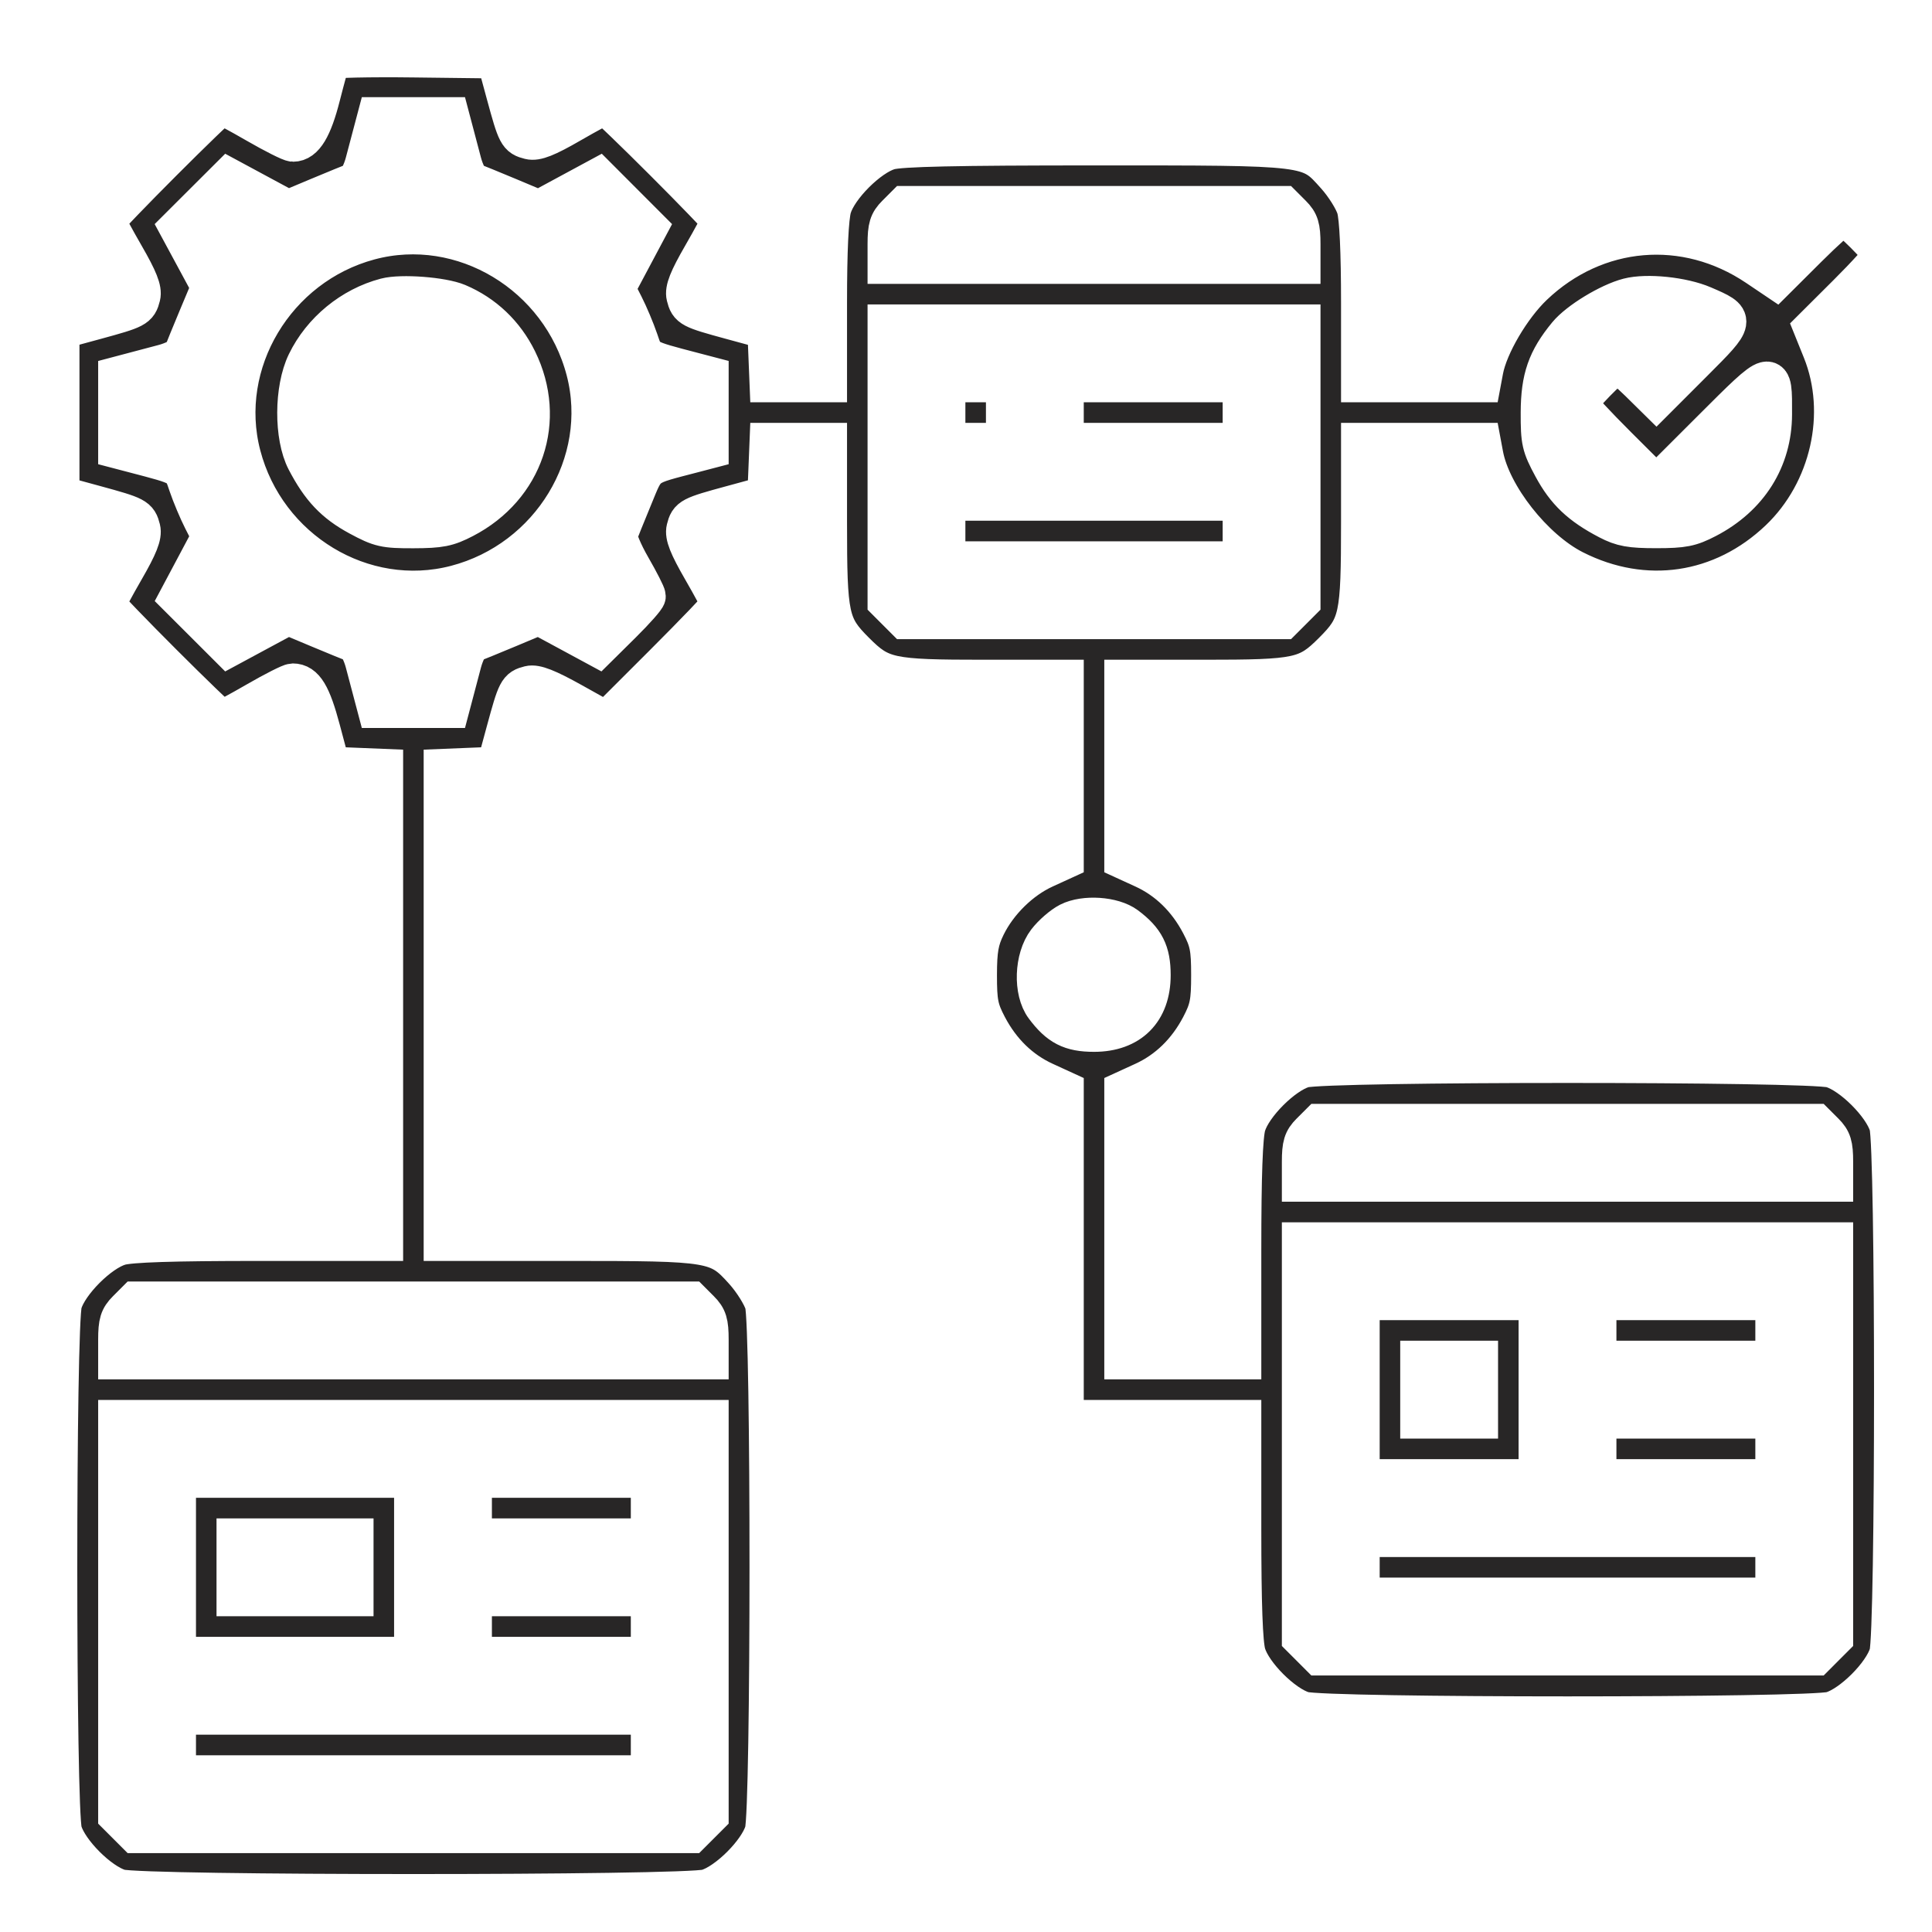
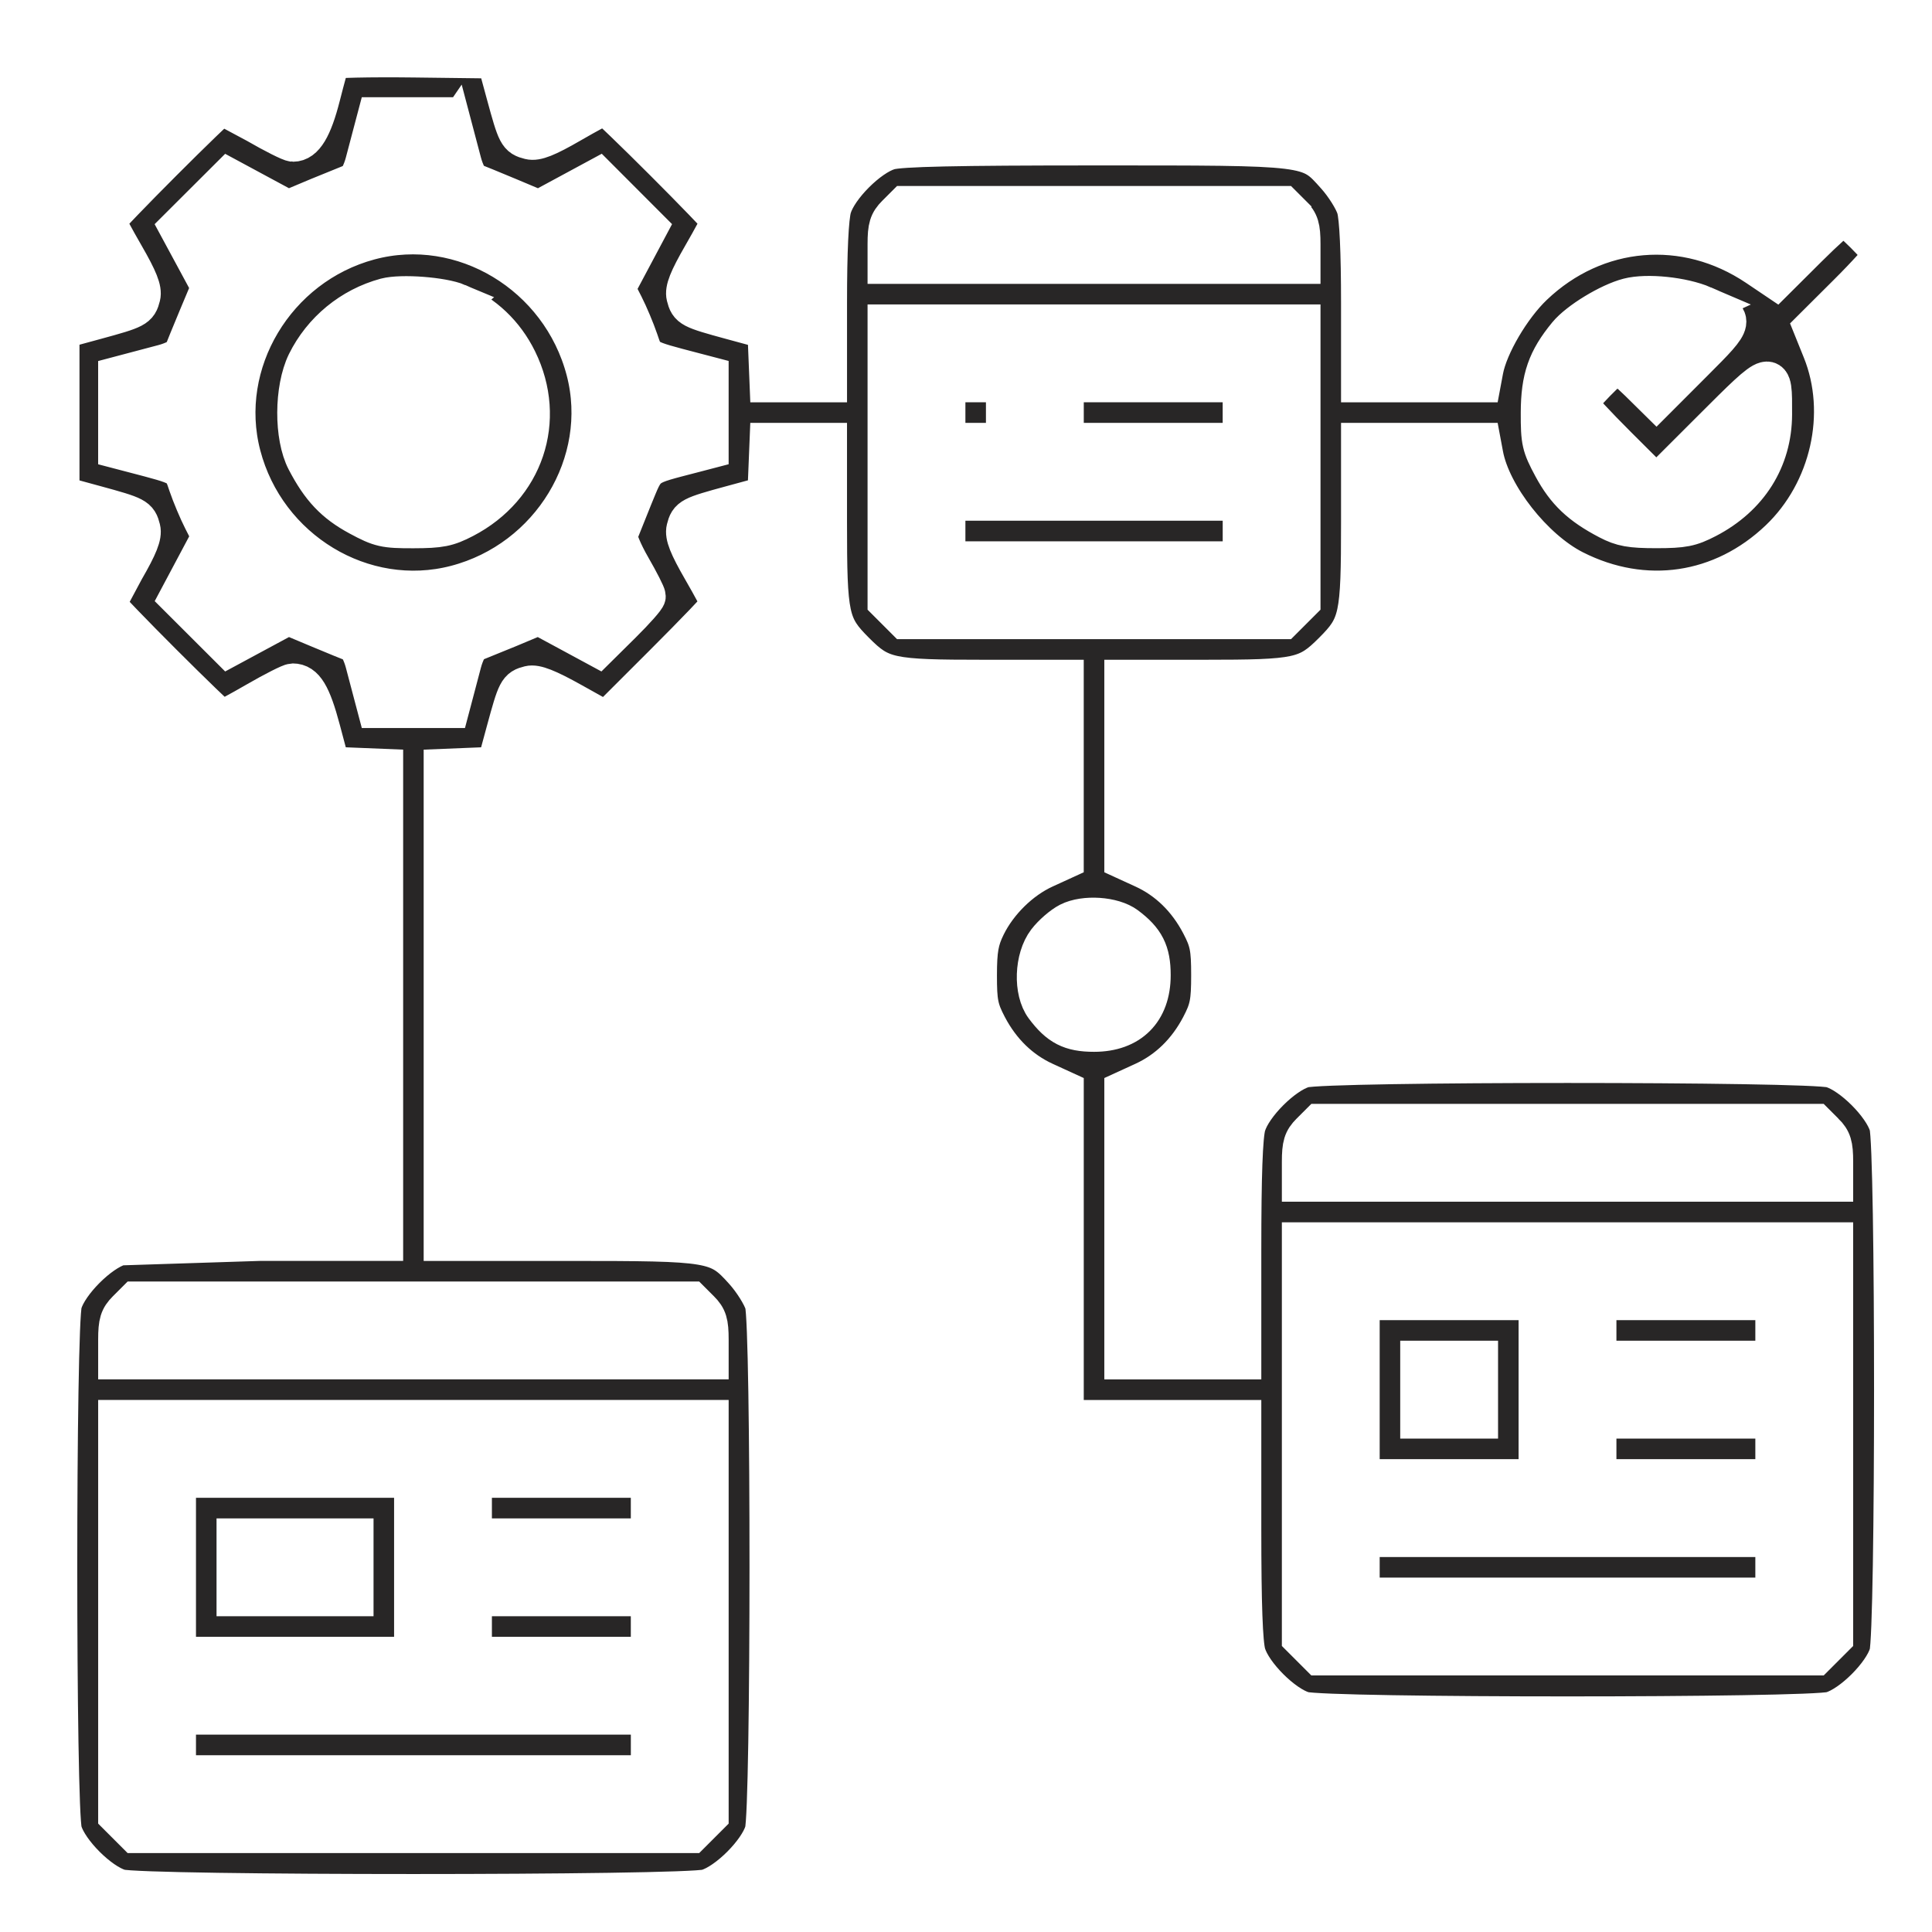
- <svg xmlns="http://www.w3.org/2000/svg" width="100" height="100" viewBox="0 0 100 100" fill="none">
-   <rect width="100" height="100" fill="#E5E5E5" />
-   <rect width="100" height="100" fill="white" />
-   <mask id="path-1-inside-1" fill="white">
-     <path fill-rule="evenodd" clip-rule="evenodd" d="M17.134 3.104C17.091 3.186 16.858 4.028 16.616 4.976C16.193 6.642 15.752 7.371 15.169 7.371C15.031 7.371 14.172 6.939 13.261 6.413C12.349 5.886 11.544 5.455 11.472 5.455C11.304 5.455 5.506 11.26 5.506 11.428C5.506 11.498 5.937 12.301 6.463 13.213C7.173 14.443 7.391 14.992 7.304 15.337C7.149 15.954 7.051 16.005 4.932 16.582L3.113 17.077V21.353V25.629L4.935 26.126C7.053 26.704 7.149 26.755 7.304 27.373C7.391 27.718 7.173 28.267 6.463 29.497C5.937 30.409 5.506 31.214 5.506 31.286C5.506 31.454 11.309 37.255 11.477 37.255C11.546 37.255 12.349 36.824 13.261 36.297C14.172 35.77 15.024 35.339 15.154 35.339C15.767 35.339 16.135 35.948 16.617 37.76L17.121 39.65L18.493 39.706L19.866 39.762V52.014V64.266H13.426C8.93 64.266 6.749 64.337 6.199 64.499C5.147 64.81 3.561 66.397 3.25 67.449C2.917 68.579 2.917 93.67 3.25 94.799C3.561 95.851 5.147 97.438 6.199 97.749C7.33 98.084 35.465 98.084 36.597 97.749C37.648 97.438 39.234 95.851 39.545 94.799C39.874 93.684 39.879 68.575 39.55 67.478C39.425 67.06 38.95 66.303 38.495 65.796C37.152 64.302 36.94 64.266 29.405 64.266H22.929V52.014V39.762L24.302 39.706L25.675 39.65L26.169 37.83C26.743 35.716 26.797 35.611 27.399 35.46C27.727 35.377 28.34 35.619 29.618 36.331L31.384 37.316L34.336 34.367C35.96 32.744 37.289 31.358 37.289 31.286C37.289 31.214 36.858 30.409 36.332 29.497C35.622 28.267 35.405 27.718 35.492 27.373C35.646 26.756 35.744 26.705 37.864 26.129L39.682 25.634L39.739 24.261L39.795 22.887H41.318H42.842V27.032C42.842 31.954 42.932 32.378 44.271 33.718C45.61 35.057 46.034 35.148 50.953 35.148H55.095V39.827V44.507L54.06 44.981C52.829 45.545 51.665 46.688 51.051 47.938C50.691 48.67 50.605 49.158 50.603 50.473C50.602 51.879 50.673 52.238 51.125 53.101C51.817 54.421 52.82 55.398 54.074 55.972L55.095 56.44V64.951V73.461H59.69H64.285V79.138C64.285 83.036 64.358 85.062 64.518 85.604C64.829 86.656 66.415 88.243 67.467 88.554C68.595 88.888 93.673 88.888 94.801 88.554C95.853 88.243 97.439 86.656 97.75 85.604C98.083 84.474 98.083 59.383 97.75 58.254C97.439 57.202 95.853 55.615 94.801 55.304C93.673 54.97 68.595 54.97 67.467 55.304C66.415 55.615 64.829 57.202 64.518 58.254C64.358 58.795 64.285 60.822 64.285 64.719V70.396H61.222H58.158V63.418V56.44L59.18 55.972C60.433 55.398 61.437 54.421 62.129 53.101C62.58 52.24 62.653 51.876 62.653 50.473C62.653 49.07 62.58 48.707 62.129 47.846C61.437 46.526 60.433 45.549 59.18 44.975L58.158 44.507V39.827V35.148H62.301C67.22 35.148 67.644 35.057 68.983 33.718C70.321 32.378 70.412 31.954 70.412 27.032V22.887H73.55H76.688L76.811 23.545C77.205 25.645 79.384 28.415 81.476 29.476C85.113 31.32 89.136 30.726 92.087 27.91C94.704 25.413 95.611 21.396 94.294 18.136L93.828 16.98L95.618 15.196C96.603 14.215 97.408 13.321 97.408 13.21C97.408 12.96 95.645 11.202 95.395 11.202C95.296 11.202 94.474 11.939 93.569 12.84L91.924 14.479L90.935 13.813C87.234 11.32 82.603 11.716 79.371 14.8C78.219 15.899 77.049 17.893 76.811 19.165L76.688 19.822H73.55H70.412V15.678C70.412 13.03 70.33 11.259 70.184 10.774C70.059 10.355 69.584 9.599 69.129 9.092C67.728 7.533 67.965 7.562 56.663 7.562C49.487 7.562 46.597 7.625 46.023 7.795C44.971 8.106 43.385 9.693 43.074 10.745C42.923 11.258 42.842 12.984 42.842 15.678V19.822H41.318H39.795L39.739 18.449L39.682 17.076L37.864 16.581C35.744 16.005 35.646 15.954 35.492 15.337C35.405 14.992 35.622 14.443 36.332 13.213C36.858 12.301 37.289 11.496 37.289 11.424C37.289 11.256 31.487 5.455 31.319 5.455C31.249 5.455 30.447 5.886 29.535 6.412C28.306 7.123 27.757 7.34 27.412 7.253C26.796 7.099 26.745 7.001 26.168 4.88L25.674 3.06L21.443 3.009C19.116 2.98 17.177 3.023 17.134 3.104ZM23.488 6.748C23.592 7.143 23.788 7.886 23.924 8.4C24.059 8.913 24.3 9.377 24.459 9.43C24.618 9.483 25.457 9.824 26.324 10.188L27.899 10.849L29.433 10.02L30.968 9.191L32.262 10.487L33.556 11.783L32.715 13.363L31.874 14.943L32.311 15.8C32.551 16.271 32.892 17.082 33.069 17.601C33.415 18.619 33.322 18.565 35.901 19.241L36.715 19.454V21.355V23.256L35.901 23.469C33.273 24.158 33.507 23.986 32.767 25.77C32.397 26.661 32.052 27.523 31.999 27.686C31.947 27.85 32.254 28.591 32.682 29.334C33.11 30.077 33.46 30.764 33.46 30.862C33.46 30.96 32.896 31.598 32.207 32.28L30.954 33.52L29.422 32.692L27.89 31.865L26.319 32.524C25.455 32.887 24.618 33.227 24.459 33.28C24.3 33.333 24.059 33.797 23.924 34.31C23.788 34.824 23.592 35.567 23.488 35.962L23.298 36.68H21.398H19.498L19.308 35.962C19.203 35.567 19.007 34.824 18.871 34.31C18.736 33.797 18.495 33.333 18.336 33.28C18.177 33.227 17.34 32.887 16.477 32.524L14.906 31.865L13.371 32.692L11.836 33.52L10.538 32.223L9.24 30.927L10.081 29.347L10.921 27.767L10.484 26.91C10.244 26.439 9.903 25.628 9.727 25.109C9.381 24.091 9.474 24.145 6.894 23.469L6.081 23.256V21.355V19.454L6.799 19.264C7.194 19.159 7.937 18.963 8.45 18.827C8.963 18.692 9.426 18.451 9.479 18.292C9.532 18.133 9.873 17.293 10.237 16.426L10.898 14.85L10.069 13.315L9.24 11.78L10.538 10.485L11.836 9.19L13.371 10.018L14.906 10.845L16.477 10.186C17.34 9.823 18.177 9.483 18.336 9.43C18.495 9.377 18.736 8.913 18.871 8.4C19.007 7.886 19.203 7.143 19.308 6.748L19.498 6.03H21.398H23.298L23.488 6.748ZM66.879 11.098C67.265 11.483 67.349 11.757 67.349 12.63V13.692H56.627H45.905V12.63C45.905 11.757 45.989 11.483 46.375 11.098L46.845 10.627H56.627H66.409L66.879 11.098ZM19.122 12.463C14.267 13.769 11.264 18.798 12.501 23.55C13.781 28.47 18.8 31.506 23.591 30.257C28.495 28.979 31.542 23.953 30.302 19.189C29.01 14.224 23.931 11.168 19.122 12.463ZM23.695 15.674C25.057 16.251 26.13 17.27 26.794 18.62C28.326 21.735 27.151 25.23 24.024 26.855C23.17 27.299 22.789 27.374 21.398 27.378C19.908 27.382 19.668 27.327 18.565 26.732C17.304 26.051 16.583 25.29 15.83 23.845C15.18 22.596 15.19 20.132 15.851 18.769C16.645 17.13 18.196 15.855 19.962 15.391C20.775 15.177 22.902 15.339 23.695 15.674ZM88.164 15.794C89.874 16.53 89.873 16.536 87.681 18.729L85.735 20.676L84.816 19.77C84.311 19.272 83.809 18.865 83.702 18.865C83.468 18.865 81.708 20.669 81.708 20.908C81.708 21 82.613 21.977 83.719 23.08L85.73 25.085L88.593 22.225C91.81 19.012 91.764 19.023 91.756 21.451C91.749 23.783 90.525 25.727 88.355 26.855C87.499 27.3 87.125 27.374 85.729 27.374C84.394 27.375 83.947 27.294 83.24 26.925C81.796 26.173 81.035 25.451 80.355 24.189C79.759 23.084 79.706 22.848 79.711 21.355C79.718 19.573 80.054 18.608 81.115 17.32C81.694 16.617 83.28 15.652 84.281 15.393C85.245 15.144 87.097 15.335 88.164 15.794ZM67.349 23.95V31.142L66.879 31.613L66.409 32.083H56.627H46.845L46.375 31.613L45.905 31.142V23.95V16.757H56.627H67.349V23.95ZM48.968 21.355V22.887H50.5H52.032V21.355V19.822H50.5H48.968V21.355ZM55.095 21.355V22.887H59.69H64.285V21.355V19.822H59.69H55.095V21.355ZM48.968 27.485V29.018H56.627H64.285V27.485V25.953H56.627H48.968V27.485ZM58.305 47.92C59.28 48.649 59.594 49.271 59.594 50.473C59.594 52.338 58.491 53.443 56.627 53.443C55.416 53.443 54.804 53.129 54.054 52.124C53.441 51.303 53.5 49.598 54.172 48.717C54.454 48.347 54.971 47.898 55.321 47.719C56.131 47.306 57.617 47.406 58.305 47.92ZM94.449 58.606C94.835 58.992 94.919 59.266 94.919 60.139V61.201H81.134H67.349V60.139C67.349 59.266 67.433 58.992 67.819 58.606L68.289 58.136H81.134H93.979L94.449 58.606ZM94.919 74.524V84.781L94.449 85.251L93.979 85.722H81.134H68.289L67.819 85.251L67.349 84.781V74.524V64.266H81.134H94.919V74.524ZM36.245 67.802C36.631 68.188 36.715 68.462 36.715 69.334V70.396H21.398H6.081V69.334C6.081 68.462 6.165 68.188 6.551 67.802L7.021 67.331H21.398H35.775L36.245 67.802ZM70.412 71.929V76.526H75.007H79.602V71.929V67.331H75.007H70.412V71.929ZM82.666 68.864V70.396H87.261H91.856V68.864V67.331H87.261H82.666V68.864ZM76.539 71.929V73.461H75.007H73.475V71.929V70.396H75.007H76.539V71.929ZM36.715 83.719V93.977L36.245 94.447L35.775 94.917H21.398H7.021L6.551 94.447L6.081 93.977V83.719V73.461H21.398H36.715V83.719ZM82.666 74.994V76.526H87.261H91.856V74.994V73.461H87.261H82.666V74.994ZM9.144 81.124V85.722H15.271H21.398V81.124V76.526H15.271H9.144V81.124ZM24.461 78.059V79.592H29.056H33.651V78.059V76.526H29.056H24.461V78.059ZM18.334 81.124V82.657H15.271H12.207V81.124V79.592H15.271H18.334V81.124ZM70.412 81.124V82.657H81.134H91.856V81.124V79.592H81.134H70.412V81.124ZM24.461 84.189V85.722H29.056H33.651V84.189V82.657H29.056H24.461V84.189ZM9.144 90.319V91.852H21.398H33.651V90.319V88.787H21.398H9.144V90.319Z" />
+ <svg xmlns="http://www.w3.org/2000/svg" width="100" height="100" fill="none">
+   <path fill="#e5e5e5" d="M0 0h100v100H0z" />
+   <path fill="#fff" d="M0 0h100v100H0z" />
+   <mask id="A" fill="#fff">
+     <path fill-rule="evenodd" d="M17.134 3.105c-.043.081-.276.923-.517 1.871-.424 1.666-.864 2.395-1.447 2.395-.138 0-.997-.431-1.908-.958l-1.789-.958c-.168 0-5.966 5.805-5.966 5.974 0 .069.431.873.957 1.785.71 1.23.927 1.779.841 2.124-.155.616-.253.668-2.372 1.245l-1.819.495v4.276 4.276l1.822.497c2.118.578 2.214.628 2.369 1.246.087.345-.131.894-.841 2.124l-.957 1.789c0 .168 5.802 5.969 5.97 5.969.07 0 .872-.431 1.784-.958s1.764-.958 1.893-.958c.613 0 .981.608 1.464 2.42l.503 1.89 1.373.056 1.373.056v12.252 12.252h-6.44l-7.228.233c-1.052.311-2.638 1.898-2.949 2.95-.334 1.129-.334 26.221 0 27.35.311 1.052 1.897 2.639 2.949 2.95 1.131.335 29.267.335 30.398 0 1.052-.311 2.638-1.898 2.948-2.95.329-1.115.334-26.224.005-27.321-.125-.418-.6-1.174-1.055-1.681-1.343-1.494-1.556-1.53-9.09-1.53h-6.476V52.014 39.762l1.373-.056 1.373-.056.494-1.82c.574-2.114.628-2.219 1.23-2.37.327-.082.941.159 2.218.872l1.766.985 2.953-2.95c1.624-1.622 2.953-3.008 2.953-3.081s-.431-.877-.957-1.789c-.71-1.23-.927-1.779-.84-2.124.155-.616.253-.668 2.372-1.244l1.819-.494.056-1.373.056-1.373h1.523 1.523v4.144c0 4.922.091 5.346 1.429 6.686s1.763 1.43 6.682 1.43h4.142v4.679 4.679l-1.035.474c-1.232.564-2.395 1.707-3.009 2.957-.36.733-.446 1.221-.448 2.536-.002 1.405.07 1.765.522 2.628.692 1.32 1.695 2.297 2.949 2.871l1.022.468v8.511 8.511h4.595 4.595v5.677c0 3.897.073 5.924.233 6.465.311 1.052 1.897 2.639 2.948 2.95 1.129.334 26.206.334 27.335 0 1.052-.311 2.638-1.898 2.949-2.95.334-1.129.334-26.22 0-27.35-.311-1.052-1.897-2.639-2.949-2.95-1.129-.334-26.206-.334-27.335 0-1.052.311-2.638 1.898-2.948 2.95-.16.541-.233 2.568-.233 6.465v5.677h-3.063-3.063v-6.978-6.978l1.022-.468c1.253-.574 2.257-1.551 2.949-2.871.451-.861.524-1.225.524-2.628s-.072-1.767-.524-2.628c-.692-1.32-1.695-2.297-2.949-2.871l-1.022-.468v-4.679-4.679h4.142c4.919 0 5.343-.091 6.682-1.43s1.429-1.764 1.429-6.686v-4.144h3.138 3.138l.123.657c.394 2.1 2.573 4.87 4.665 5.931 3.637 1.844 7.66 1.25 10.611-1.566 2.616-2.497 3.523-6.514 2.207-9.774l-.466-1.156 1.79-1.784c.985-.981 1.79-1.875 1.79-1.986 0-.25-1.763-2.008-2.013-2.008-.1 0-.921.737-1.826 1.638l-1.645 1.638-.989-.666c-3.702-2.492-8.333-2.097-11.564.987-1.152 1.099-2.322 3.094-2.56 4.366l-.123.657H73.55h-3.138v-4.144c0-2.648-.082-4.419-.228-4.905-.125-.418-.6-1.174-1.055-1.681-1.401-1.559-1.164-1.53-12.466-1.53-7.175 0-10.066.063-10.64.233-1.052.311-2.638 1.898-2.948 2.95-.151.513-.233 2.239-.233 4.933v4.144h-1.523-1.523l-.056-1.373-.056-1.373-1.819-.494c-2.119-.576-2.217-.628-2.372-1.244-.087-.345.13-.894.84-2.124.526-.912.957-1.717.957-1.789 0-.168-5.802-5.969-5.97-5.969-.07 0-.872.431-1.784.958-1.229.71-1.778.928-2.123.841-.616-.155-.667-.253-1.244-2.373l-.495-1.82-4.23-.052c-2.327-.028-4.266.015-4.309.096zm6.354 3.643l.436 1.652c.135.513.376.977.535 1.03s.998.394 1.864.758l1.575.662 1.535-.829 1.534-.829 1.294 1.296 1.294 1.296-.841 1.58-.841 1.58.437.857c.24.471.581 1.282.758 1.801.346 1.018.253.964 2.832 1.64l.814.213v1.901 1.901l-.814.213c-2.628.688-2.394.517-3.134 2.301l-.768 1.916c-.052.163.255.905.683 1.648s.778 1.431.778 1.529-.564.736-1.253 1.418l-1.253 1.24-1.532-.828-1.532-.827-1.571.659-1.86.756c-.159.053-.4.516-.535 1.03l-.436 1.652-.19.718h-1.9-1.9l-.19-.718-.436-1.652c-.135-.513-.376-.977-.535-1.03s-.996-.393-1.86-.756l-1.571-.659-1.535.827-1.535.828-1.298-1.296-1.298-1.296.841-1.58.841-1.58-.437-.857c-.24-.471-.581-1.282-.758-1.801-.346-1.018-.253-.964-2.832-1.64l-.814-.213v-1.901-1.901l.718-.19 1.651-.437c.513-.135.976-.376 1.029-.535s.394-.998.757-1.865l.661-1.576-.829-1.535-.829-1.535 1.298-1.295 1.298-1.295 1.535.828 1.535.827 1.571-.66 1.86-.756c.159-.053.4-.516.535-1.03l.436-1.652.19-.718h1.9 1.9l.19.718zm43.391 4.35c.386.386.47.66.47 1.533v1.062H56.627 45.905V12.63c0-.873.084-1.147.47-1.533l.47-.47h9.782 9.782l.47.47zm-47.757 1.365c-4.855 1.306-7.858 6.336-6.621 11.087 1.281 4.92 6.3 7.956 11.091 6.707 4.903-1.278 7.951-6.304 6.711-11.068-1.293-4.965-6.371-8.02-11.181-6.726zm4.574 3.212c1.362.576 2.435 1.596 3.099 2.946 1.532 3.114.357 6.61-2.77 8.234-.854.444-1.235.52-2.626.523-1.49.004-1.729-.051-2.833-.646-1.261-.68-1.982-1.442-2.734-2.886-.651-1.249-.641-3.713.02-5.077a6.48 6.48 0 0 1 4.111-3.378c.813-.214 2.94-.053 3.734.283zm64.469.12c1.709.736 1.708.742-.484 2.935l-1.945 1.947-.919-.906c-.506-.498-1.007-.906-1.114-.906-.233 0-1.993 1.804-1.993 2.043 0 .092.905 1.069 2.011 2.172l2.011 2.005 2.863-2.86c3.217-3.213 3.17-3.202 3.163-.774-.007 2.332-1.231 4.276-3.4 5.404-.857.445-1.231.519-2.626.519-1.335 0-1.782-.08-2.489-.449-1.444-.753-2.205-1.474-2.885-2.736-.596-1.106-.649-1.342-.644-2.834.007-1.782.343-2.747 1.404-4.035.579-.702 2.165-1.668 3.166-1.927.964-.25 2.816-.058 3.883.401zM67.349 23.95v7.193l-.47.47-.47.47h-9.782-9.782l-.47-.47-.47-.47V23.95v-7.192h10.722 10.722v7.192zm-18.38-2.595v1.532H50.5h1.532v-1.532-1.533H50.5h-1.532v1.533zm6.127 0v1.532h4.595 4.595v-1.532-1.533H59.69h-4.595v1.533zm-6.127 6.13v1.533h7.659 7.659v-1.533-1.532h-7.659-7.659v1.532zm9.336 20.435c.976.729 1.29 1.351 1.29 2.553 0 1.865-1.104 2.969-2.968 2.969-1.211 0-1.823-.314-2.573-1.319-.613-.821-.553-2.526.118-3.407.282-.37.799-.819 1.149-.997.81-.413 2.296-.313 2.984.201zm36.145 10.686c.386.386.47.66.47 1.533v1.062H81.134 67.349v-1.062c0-.873.084-1.147.47-1.533l.47-.47h12.845 12.845l.47.47zm.47 15.917v10.258l-.47.47-.47.47H81.134 68.289l-.47-.47-.47-.47V74.524 64.266h13.785 13.785v10.258zm-58.675-6.722c.386.386.47.66.47 1.533v1.062H21.398 6.081v-1.062c0-.873.084-1.147.47-1.533l.47-.47h14.377 14.377l.47.47zm34.167 4.127v4.598h4.595 4.595v-4.598-4.598h-4.595-4.595v4.598zm12.254-3.065v1.532h4.595 4.595v-1.532-1.533h-4.595-4.595v1.533zm-6.127 3.065v1.532h-1.532-1.532v-1.532-1.533h1.532 1.532v1.533zm-39.824 11.79v10.258l-.47.47-.47.47H21.398 7.021l-.47-.47-.47-.47V83.719 73.461h15.317 15.317v10.258zm45.951-8.725v1.532h4.595 4.595v-1.532-1.533h-4.595-4.595v1.533zm-73.522 6.13v4.598h6.127 6.127v-4.598-4.598h-6.127-6.127v4.598zm15.317-3.065v1.533h4.595 4.595v-1.533-1.532h-4.595-4.595v1.532zm-6.127 3.065v1.533h-3.063-3.063v-1.533-1.532h3.063 3.063v1.532zm52.078 0v1.533h10.722 10.722v-1.533-1.532H81.134 70.412v1.532zm-45.951 3.065v1.532h4.595 4.595v-1.532-1.532h-4.595-4.595v1.532zm-15.317 6.13v1.532h12.254 12.254v-1.532-1.533H21.398 9.144v1.533z" />
  </mask>
-   <path fill-rule="evenodd" clip-rule="evenodd" d="M17.134 3.104C17.091 3.186 16.858 4.028 16.616 4.976C16.193 6.642 15.752 7.371 15.169 7.371C15.031 7.371 14.172 6.939 13.261 6.413C12.349 5.886 11.544 5.455 11.472 5.455C11.304 5.455 5.506 11.26 5.506 11.428C5.506 11.498 5.937 12.301 6.463 13.213C7.173 14.443 7.391 14.992 7.304 15.337C7.149 15.954 7.051 16.005 4.932 16.582L3.113 17.077V21.353V25.629L4.935 26.126C7.053 26.704 7.149 26.755 7.304 27.373C7.391 27.718 7.173 28.267 6.463 29.497C5.937 30.409 5.506 31.214 5.506 31.286C5.506 31.454 11.309 37.255 11.477 37.255C11.546 37.255 12.349 36.824 13.261 36.297C14.172 35.77 15.024 35.339 15.154 35.339C15.767 35.339 16.135 35.948 16.617 37.76L17.121 39.65L18.493 39.706L19.866 39.762V52.014V64.266H13.426C8.93 64.266 6.749 64.337 6.199 64.499C5.147 64.81 3.561 66.397 3.25 67.449C2.917 68.579 2.917 93.67 3.25 94.799C3.561 95.851 5.147 97.438 6.199 97.749C7.33 98.084 35.465 98.084 36.597 97.749C37.648 97.438 39.234 95.851 39.545 94.799C39.874 93.684 39.879 68.575 39.55 67.478C39.425 67.06 38.95 66.303 38.495 65.796C37.152 64.302 36.94 64.266 29.405 64.266H22.929V52.014V39.762L24.302 39.706L25.675 39.65L26.169 37.83C26.743 35.716 26.797 35.611 27.399 35.46C27.727 35.377 28.34 35.619 29.618 36.331L31.384 37.316L34.336 34.367C35.96 32.744 37.289 31.358 37.289 31.286C37.289 31.214 36.858 30.409 36.332 29.497C35.622 28.267 35.405 27.718 35.492 27.373C35.646 26.756 35.744 26.705 37.864 26.129L39.682 25.634L39.739 24.261L39.795 22.887H41.318H42.842V27.032C42.842 31.954 42.932 32.378 44.271 33.718C45.61 35.057 46.034 35.148 50.953 35.148H55.095V39.827V44.507L54.06 44.981C52.829 45.545 51.665 46.688 51.051 47.938C50.691 48.67 50.605 49.158 50.603 50.473C50.602 51.879 50.673 52.238 51.125 53.101C51.817 54.421 52.82 55.398 54.074 55.972L55.095 56.44V64.951V73.461H59.69H64.285V79.138C64.285 83.036 64.358 85.062 64.518 85.604C64.829 86.656 66.415 88.243 67.467 88.554C68.595 88.888 93.673 88.888 94.801 88.554C95.853 88.243 97.439 86.656 97.75 85.604C98.083 84.474 98.083 59.383 97.75 58.254C97.439 57.202 95.853 55.615 94.801 55.304C93.673 54.97 68.595 54.97 67.467 55.304C66.415 55.615 64.829 57.202 64.518 58.254C64.358 58.795 64.285 60.822 64.285 64.719V70.396H61.222H58.158V63.418V56.44L59.18 55.972C60.433 55.398 61.437 54.421 62.129 53.101C62.58 52.24 62.653 51.876 62.653 50.473C62.653 49.07 62.58 48.707 62.129 47.846C61.437 46.526 60.433 45.549 59.18 44.975L58.158 44.507V39.827V35.148H62.301C67.22 35.148 67.644 35.057 68.983 33.718C70.321 32.378 70.412 31.954 70.412 27.032V22.887H73.55H76.688L76.811 23.545C77.205 25.645 79.384 28.415 81.476 29.476C85.113 31.32 89.136 30.726 92.087 27.91C94.704 25.413 95.611 21.396 94.294 18.136L93.828 16.98L95.618 15.196C96.603 14.215 97.408 13.321 97.408 13.21C97.408 12.96 95.645 11.202 95.395 11.202C95.296 11.202 94.474 11.939 93.569 12.84L91.924 14.479L90.935 13.813C87.234 11.32 82.603 11.716 79.371 14.8C78.219 15.899 77.049 17.893 76.811 19.165L76.688 19.822H73.55H70.412V15.678C70.412 13.03 70.33 11.259 70.184 10.774C70.059 10.355 69.584 9.599 69.129 9.092C67.728 7.533 67.965 7.562 56.663 7.562C49.487 7.562 46.597 7.625 46.023 7.795C44.971 8.106 43.385 9.693 43.074 10.745C42.923 11.258 42.842 12.984 42.842 15.678V19.822H41.318H39.795L39.739 18.449L39.682 17.076L37.864 16.581C35.744 16.005 35.646 15.954 35.492 15.337C35.405 14.992 35.622 14.443 36.332 13.213C36.858 12.301 37.289 11.496 37.289 11.424C37.289 11.256 31.487 5.455 31.319 5.455C31.249 5.455 30.447 5.886 29.535 6.412C28.306 7.123 27.757 7.34 27.412 7.253C26.796 7.099 26.745 7.001 26.168 4.88L25.674 3.06L21.443 3.009C19.116 2.98 17.177 3.023 17.134 3.104ZM23.488 6.748C23.592 7.143 23.788 7.886 23.924 8.4C24.059 8.913 24.3 9.377 24.459 9.43C24.618 9.483 25.457 9.824 26.324 10.188L27.899 10.849L29.433 10.02L30.968 9.191L32.262 10.487L33.556 11.783L32.715 13.363L31.874 14.943L32.311 15.8C32.551 16.271 32.892 17.082 33.069 17.601C33.415 18.619 33.322 18.565 35.901 19.241L36.715 19.454V21.355V23.256L35.901 23.469C33.273 24.158 33.507 23.986 32.767 25.77C32.397 26.661 32.052 27.523 31.999 27.686C31.947 27.85 32.254 28.591 32.682 29.334C33.11 30.077 33.46 30.764 33.46 30.862C33.46 30.96 32.896 31.598 32.207 32.28L30.954 33.52L29.422 32.692L27.89 31.865L26.319 32.524C25.455 32.887 24.618 33.227 24.459 33.28C24.3 33.333 24.059 33.797 23.924 34.31C23.788 34.824 23.592 35.567 23.488 35.962L23.298 36.68H21.398H19.498L19.308 35.962C19.203 35.567 19.007 34.824 18.871 34.31C18.736 33.797 18.495 33.333 18.336 33.28C18.177 33.227 17.34 32.887 16.477 32.524L14.906 31.865L13.371 32.692L11.836 33.52L10.538 32.223L9.24 30.927L10.081 29.347L10.921 27.767L10.484 26.91C10.244 26.439 9.903 25.628 9.727 25.109C9.381 24.091 9.474 24.145 6.894 23.469L6.081 23.256V21.355V19.454L6.799 19.264C7.194 19.159 7.937 18.963 8.45 18.827C8.963 18.692 9.426 18.451 9.479 18.292C9.532 18.133 9.873 17.293 10.237 16.426L10.898 14.85L10.069 13.315L9.24 11.78L10.538 10.485L11.836 9.19L13.371 10.018L14.906 10.845L16.477 10.186C17.34 9.823 18.177 9.483 18.336 9.43C18.495 9.377 18.736 8.913 18.871 8.4C19.007 7.886 19.203 7.143 19.308 6.748L19.498 6.03H21.398H23.298L23.488 6.748ZM66.879 11.098C67.265 11.483 67.349 11.757 67.349 12.63V13.692H56.627H45.905V12.63C45.905 11.757 45.989 11.483 46.375 11.098L46.845 10.627H56.627H66.409L66.879 11.098ZM19.122 12.463C14.267 13.769 11.264 18.798 12.501 23.55C13.781 28.47 18.8 31.506 23.591 30.257C28.495 28.979 31.542 23.953 30.302 19.189C29.01 14.224 23.931 11.168 19.122 12.463ZM23.695 15.674C25.057 16.251 26.13 17.27 26.794 18.62C28.326 21.735 27.151 25.23 24.024 26.855C23.17 27.299 22.789 27.374 21.398 27.378C19.908 27.382 19.668 27.327 18.565 26.732C17.304 26.051 16.583 25.29 15.83 23.845C15.18 22.596 15.19 20.132 15.851 18.769C16.645 17.13 18.196 15.855 19.962 15.391C20.775 15.177 22.902 15.339 23.695 15.674ZM88.164 15.794C89.874 16.53 89.873 16.536 87.681 18.729L85.735 20.676L84.816 19.77C84.311 19.272 83.809 18.865 83.702 18.865C83.468 18.865 81.708 20.669 81.708 20.908C81.708 21 82.613 21.977 83.719 23.08L85.73 25.085L88.593 22.225C91.81 19.012 91.764 19.023 91.756 21.451C91.749 23.783 90.525 25.727 88.355 26.855C87.499 27.3 87.125 27.374 85.729 27.374C84.394 27.375 83.947 27.294 83.24 26.925C81.796 26.173 81.035 25.451 80.355 24.189C79.759 23.084 79.706 22.848 79.711 21.355C79.718 19.573 80.054 18.608 81.115 17.32C81.694 16.617 83.28 15.652 84.281 15.393C85.245 15.144 87.097 15.335 88.164 15.794ZM67.349 23.95V31.142L66.879 31.613L66.409 32.083H56.627H46.845L46.375 31.613L45.905 31.142V23.95V16.757H56.627H67.349V23.95ZM48.968 21.355V22.887H50.5H52.032V21.355V19.822H50.5H48.968V21.355ZM55.095 21.355V22.887H59.69H64.285V21.355V19.822H59.69H55.095V21.355ZM48.968 27.485V29.018H56.627H64.285V27.485V25.953H56.627H48.968V27.485ZM58.305 47.92C59.28 48.649 59.594 49.271 59.594 50.473C59.594 52.338 58.491 53.443 56.627 53.443C55.416 53.443 54.804 53.129 54.054 52.124C53.441 51.303 53.5 49.598 54.172 48.717C54.454 48.347 54.971 47.898 55.321 47.719C56.131 47.306 57.617 47.406 58.305 47.92ZM94.449 58.606C94.835 58.992 94.919 59.266 94.919 60.139V61.201H81.134H67.349V60.139C67.349 59.266 67.433 58.992 67.819 58.606L68.289 58.136H81.134H93.979L94.449 58.606ZM94.919 74.524V84.781L94.449 85.251L93.979 85.722H81.134H68.289L67.819 85.251L67.349 84.781V74.524V64.266H81.134H94.919V74.524ZM36.245 67.802C36.631 68.188 36.715 68.462 36.715 69.334V70.396H21.398H6.081V69.334C6.081 68.462 6.165 68.188 6.551 67.802L7.021 67.331H21.398H35.775L36.245 67.802ZM70.412 71.929V76.526H75.007H79.602V71.929V67.331H75.007H70.412V71.929ZM82.666 68.864V70.396H87.261H91.856V68.864V67.331H87.261H82.666V68.864ZM76.539 71.929V73.461H75.007H73.475V71.929V70.396H75.007H76.539V71.929ZM36.715 83.719V93.977L36.245 94.447L35.775 94.917H21.398H7.021L6.551 94.447L6.081 93.977V83.719V73.461H21.398H36.715V83.719ZM82.666 74.994V76.526H87.261H91.856V74.994V73.461H87.261H82.666V74.994ZM9.144 81.124V85.722H15.271H21.398V81.124V76.526H15.271H9.144V81.124ZM24.461 78.059V79.592H29.056H33.651V78.059V76.526H29.056H24.461V78.059ZM18.334 81.124V82.657H15.271H12.207V81.124V79.592H15.271H18.334V81.124ZM70.412 81.124V82.657H81.134H91.856V81.124V79.592H81.134H70.412V81.124ZM24.461 84.189V85.722H29.056H33.651V84.189V82.657H29.056H24.461V84.189ZM9.144 90.319V91.852H21.398H33.651V90.319V88.787H21.398H9.144V90.319Z" fill="#282626" stroke="white" stroke-width="2" mask="url(#path-1-inside-1)" />
+   <path fill-rule="evenodd" d="M17.134 3.105c-.043.081-.276.923-.517 1.871-.424 1.666-.864 2.395-1.447 2.395-.138 0-.997-.431-1.908-.958l-1.789-.958c-.168 0-5.966 5.805-5.966 5.974 0 .069.431.873.957 1.785.71 1.23.927 1.779.841 2.124-.155.616-.253.668-2.372 1.245l-1.819.495v4.276 4.276l1.822.497c2.118.578 2.214.628 2.369 1.246.087.345-.131.894-.841 2.124l-.957 1.789c0 .168 5.802 5.969 5.97 5.969.07 0 .872-.431 1.784-.958s1.764-.958 1.893-.958c.613 0 .981.608 1.464 2.42l.503 1.89 1.373.056 1.373.056v12.252 12.252h-6.44l-7.228.233c-1.052.311-2.638 1.898-2.949 2.95-.334 1.129-.334 26.221 0 27.35.311 1.052 1.897 2.639 2.949 2.95 1.131.335 29.267.335 30.398 0 1.052-.311 2.638-1.898 2.948-2.95.329-1.115.334-26.224.005-27.321-.125-.418-.6-1.174-1.055-1.681-1.343-1.494-1.556-1.53-9.09-1.53h-6.476V52.014 39.762l1.373-.056 1.373-.056.494-1.82c.574-2.114.628-2.219 1.23-2.37.327-.082.941.159 2.218.872l1.766.985 2.953-2.95c1.624-1.622 2.953-3.008 2.953-3.081s-.431-.877-.957-1.789c-.71-1.23-.927-1.779-.84-2.124.155-.616.253-.668 2.372-1.244l1.819-.494.056-1.373.056-1.373h1.523 1.523v4.144c0 4.922.091 5.346 1.429 6.686s1.763 1.43 6.682 1.43h4.142v4.679 4.679l-1.035.474c-1.232.564-2.395 1.707-3.009 2.957-.36.733-.446 1.221-.448 2.536-.002 1.405.07 1.765.522 2.628.692 1.32 1.695 2.297 2.949 2.871l1.022.468v8.511 8.511h4.595 4.595v5.677c0 3.897.073 5.924.233 6.465.311 1.052 1.897 2.639 2.948 2.95 1.129.334 26.206.334 27.335 0 1.052-.311 2.638-1.898 2.949-2.95.334-1.129.334-26.22 0-27.35-.311-1.052-1.897-2.639-2.949-2.95-1.129-.334-26.206-.334-27.335 0-1.052.311-2.638 1.898-2.948 2.95-.16.541-.233 2.568-.233 6.465v5.677h-3.063-3.063v-6.978-6.978l1.022-.468c1.253-.574 2.257-1.551 2.949-2.871.451-.861.524-1.225.524-2.628s-.072-1.767-.524-2.628c-.692-1.32-1.695-2.297-2.949-2.871l-1.022-.468v-4.679-4.679h4.142c4.919 0 5.343-.091 6.682-1.43s1.429-1.764 1.429-6.686v-4.144h3.138 3.138l.123.657c.394 2.1 2.573 4.87 4.665 5.931 3.637 1.844 7.66 1.25 10.611-1.566 2.616-2.497 3.523-6.514 2.207-9.774l-.466-1.156 1.79-1.784c.985-.981 1.79-1.875 1.79-1.986 0-.25-1.763-2.008-2.013-2.008-.1 0-.921.737-1.826 1.638l-1.645 1.638-.989-.666c-3.702-2.492-8.333-2.097-11.564.987-1.152 1.099-2.322 3.094-2.56 4.366l-.123.657H73.55h-3.138v-4.144c0-2.648-.082-4.419-.228-4.905-.125-.418-.6-1.174-1.055-1.681-1.401-1.559-1.164-1.53-12.466-1.53-7.175 0-10.066.063-10.64.233-1.052.311-2.638 1.898-2.948 2.95-.151.513-.233 2.239-.233 4.933v4.144h-1.523-1.523l-.056-1.373-.056-1.373-1.819-.494c-2.119-.576-2.217-.628-2.372-1.244-.087-.345.13-.894.84-2.124.526-.912.957-1.717.957-1.789 0-.168-5.802-5.969-5.97-5.969-.07 0-.872.431-1.784.958-1.229.71-1.778.928-2.123.841-.616-.155-.667-.253-1.244-2.373l-.495-1.82-4.23-.052c-2.327-.028-4.266.015-4.309.096zm6.354 3.643l.436 1.652c.135.513.376.977.535 1.03s.998.394 1.864.758l1.575.662 1.535-.829 1.534-.829 1.294 1.296 1.294 1.296-.841 1.58-.841 1.58.437.857c.24.471.581 1.282.758 1.801.346 1.018.253.964 2.832 1.64l.814.213v1.901 1.901l-.814.213c-2.628.688-2.394.517-3.134 2.301l-.768 1.916c-.052.163.255.905.683 1.648s.778 1.431.778 1.529-.564.736-1.253 1.418l-1.253 1.24-1.532-.828-1.532-.827-1.571.659-1.86.756c-.159.053-.4.516-.535 1.03l-.436 1.652-.19.718h-1.9-1.9l-.19-.718-.436-1.652c-.135-.513-.376-.977-.535-1.03s-.996-.393-1.86-.756l-1.571-.659-1.535.827-1.535.828-1.298-1.296-1.298-1.296.841-1.58.841-1.58-.437-.857c-.24-.471-.581-1.282-.758-1.801-.346-1.018-.253-.964-2.832-1.64l-.814-.213v-1.901-1.901l.718-.19 1.651-.437c.513-.135.976-.376 1.029-.535s.394-.998.757-1.865l.661-1.576-.829-1.535-.829-1.535 1.298-1.295 1.298-1.295 1.535.828 1.535.827 1.571-.66 1.86-.756c.159-.053.4-.516.535-1.03l.436-1.652.19-.718h1.9 1.9l.19.718zm43.391 4.35c.386.386.47.66.47 1.533v1.062H56.627 45.905V12.63c0-.873.084-1.147.47-1.533l.47-.47h9.782 9.782l.47.47zm-47.757 1.365c-4.855 1.306-7.858 6.336-6.621 11.087 1.281 4.92 6.3 7.956 11.091 6.707 4.903-1.278 7.951-6.304 6.711-11.068-1.293-4.965-6.371-8.02-11.181-6.726zm4.574 3.212c1.362.576 2.435 1.596 3.099 2.946 1.532 3.114.357 6.61-2.77 8.234-.854.444-1.235.52-2.626.523-1.49.004-1.729-.051-2.833-.646-1.261-.68-1.982-1.442-2.734-2.886-.651-1.249-.641-3.713.02-5.077a6.48 6.48 0 0 1 4.111-3.378c.813-.214 2.94-.053 3.734.283zm64.469.12c1.709.736 1.708.742-.484 2.935l-1.945 1.947-.919-.906c-.506-.498-1.007-.906-1.114-.906-.233 0-1.993 1.804-1.993 2.043 0 .092.905 1.069 2.011 2.172l2.011 2.005 2.863-2.86c3.217-3.213 3.17-3.202 3.163-.774-.007 2.332-1.231 4.276-3.4 5.404-.857.445-1.231.519-2.626.519-1.335 0-1.782-.08-2.489-.449-1.444-.753-2.205-1.474-2.885-2.736-.596-1.106-.649-1.342-.644-2.834.007-1.782.343-2.747 1.404-4.035.579-.702 2.165-1.668 3.166-1.927.964-.25 2.816-.058 3.883.401zM67.349 23.95v7.193l-.47.47-.47.47h-9.782-9.782l-.47-.47-.47-.47V23.95v-7.192h10.722 10.722v7.192zm-18.38-2.595v1.532H50.5h1.532v-1.532-1.533H50.5h-1.532v1.533zm6.127 0v1.532h4.595 4.595v-1.532-1.533H59.69h-4.595v1.533zm-6.127 6.13v1.533h7.659 7.659v-1.533-1.532h-7.659-7.659v1.532zm9.336 20.435c.976.729 1.29 1.351 1.29 2.553 0 1.865-1.104 2.969-2.968 2.969-1.211 0-1.823-.314-2.573-1.319-.613-.821-.553-2.526.118-3.407.282-.37.799-.819 1.149-.997.81-.413 2.296-.313 2.984.201zm36.145 10.686c.386.386.47.66.47 1.533v1.062H81.134 67.349v-1.062c0-.873.084-1.147.47-1.533l.47-.47h12.845 12.845l.47.47zm.47 15.917v10.258l-.47.47-.47.47H81.134 68.289l-.47-.47-.47-.47V74.524 64.266h13.785 13.785v10.258zm-58.675-6.722c.386.386.47.66.47 1.533v1.062H21.398 6.081v-1.062c0-.873.084-1.147.47-1.533l.47-.47h14.377 14.377l.47.47zm34.167 4.127v4.598h4.595 4.595v-4.598-4.598h-4.595-4.595v4.598zm12.254-3.065v1.532h4.595 4.595v-1.532-1.533h-4.595-4.595v1.533zm-6.127 3.065v1.532h-1.532-1.532v-1.532-1.533h1.532 1.532v1.533zm-39.824 11.79v10.258l-.47.47-.47.47H21.398 7.021l-.47-.47-.47-.47V83.719 73.461h15.317 15.317v10.258zm45.951-8.725v1.532h4.595 4.595v-1.532-1.533h-4.595-4.595v1.533zm-73.522 6.13v4.598h6.127 6.127v-4.598-4.598h-6.127-6.127v4.598zm15.317-3.065v1.533h4.595 4.595v-1.533-1.532h-4.595-4.595v1.532zm-6.127 3.065v1.533h-3.063-3.063v-1.533-1.532h3.063 3.063v1.532zm52.078 0v1.533h10.722 10.722v-1.533-1.532H81.134 70.412v1.532zm-45.951 3.065v1.532h4.595 4.595v-1.532-1.532h-4.595-4.595v1.532zm-15.317 6.13v1.532h12.254 12.254v-1.532-1.533H21.398 9.144v1.533z" fill="#282626" stroke="#fff" stroke-width="2" mask="url(#A)" />
</svg>
